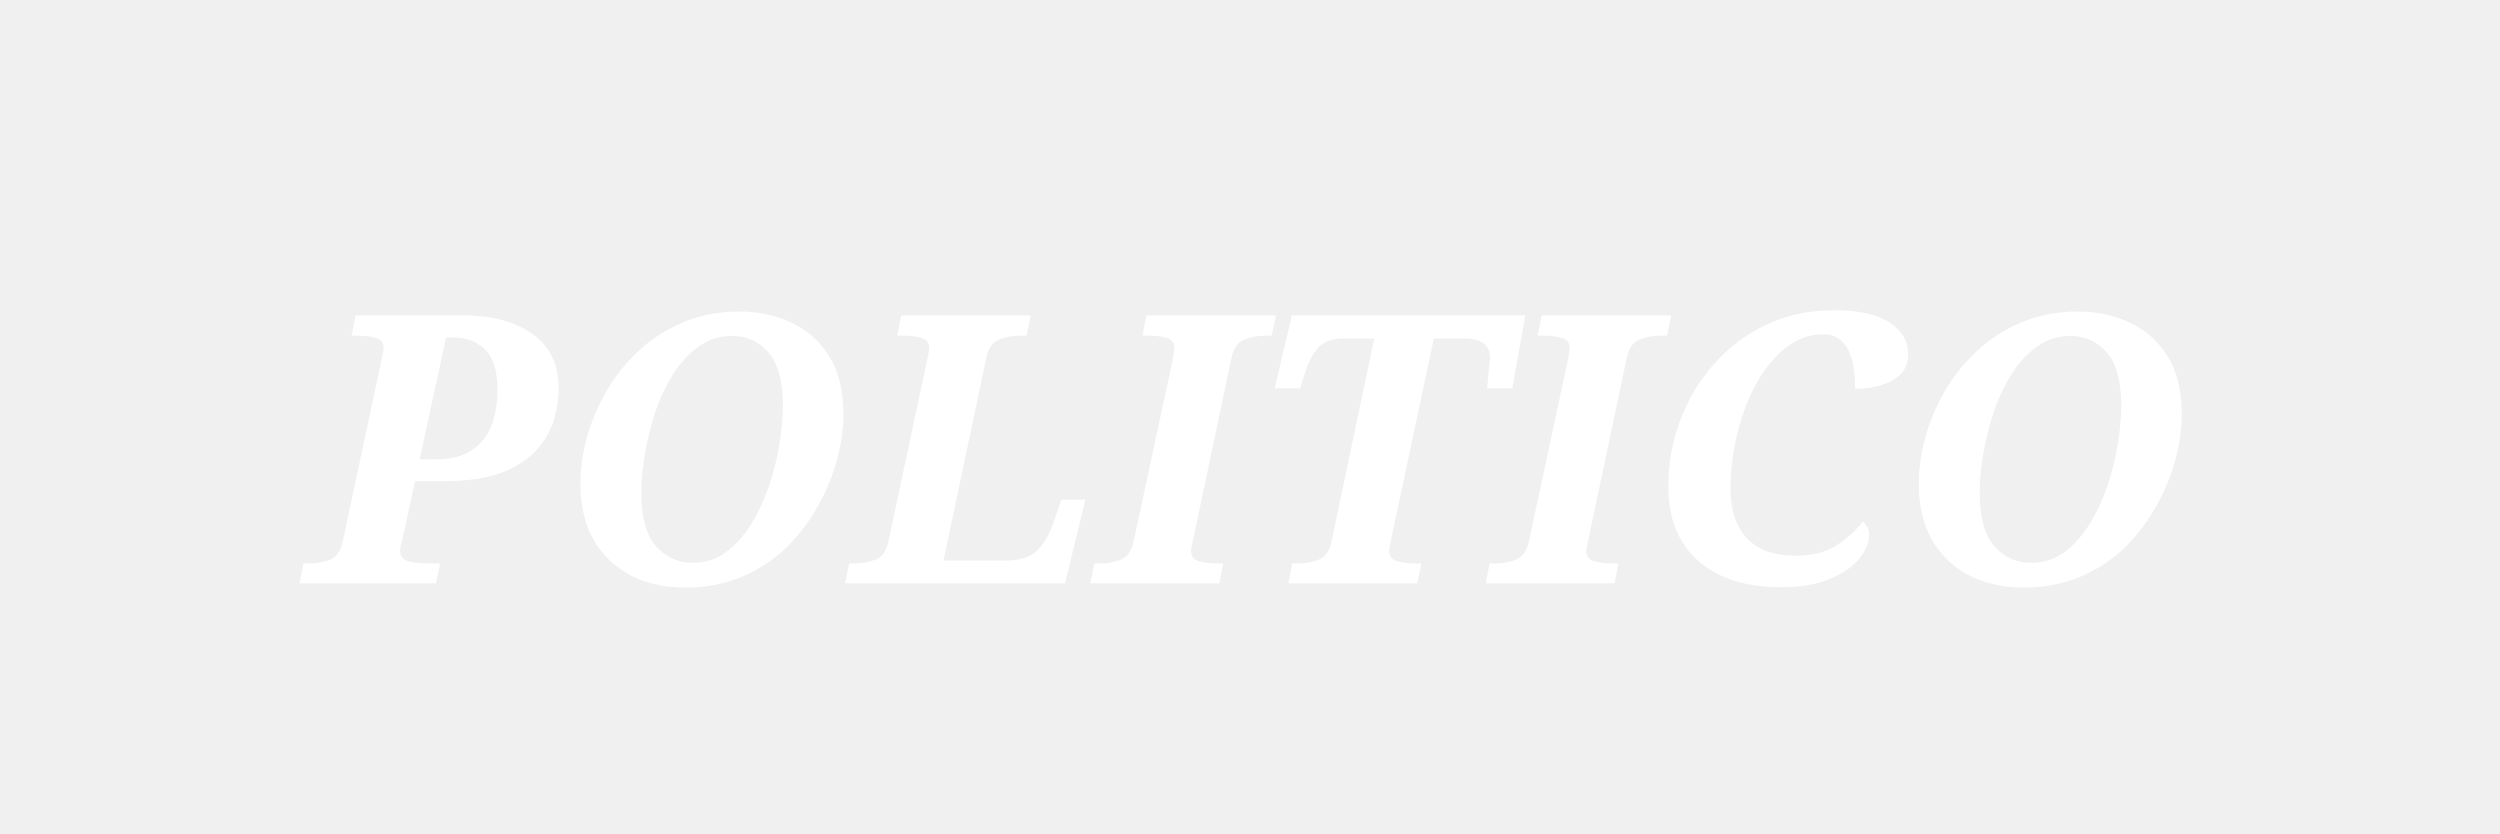
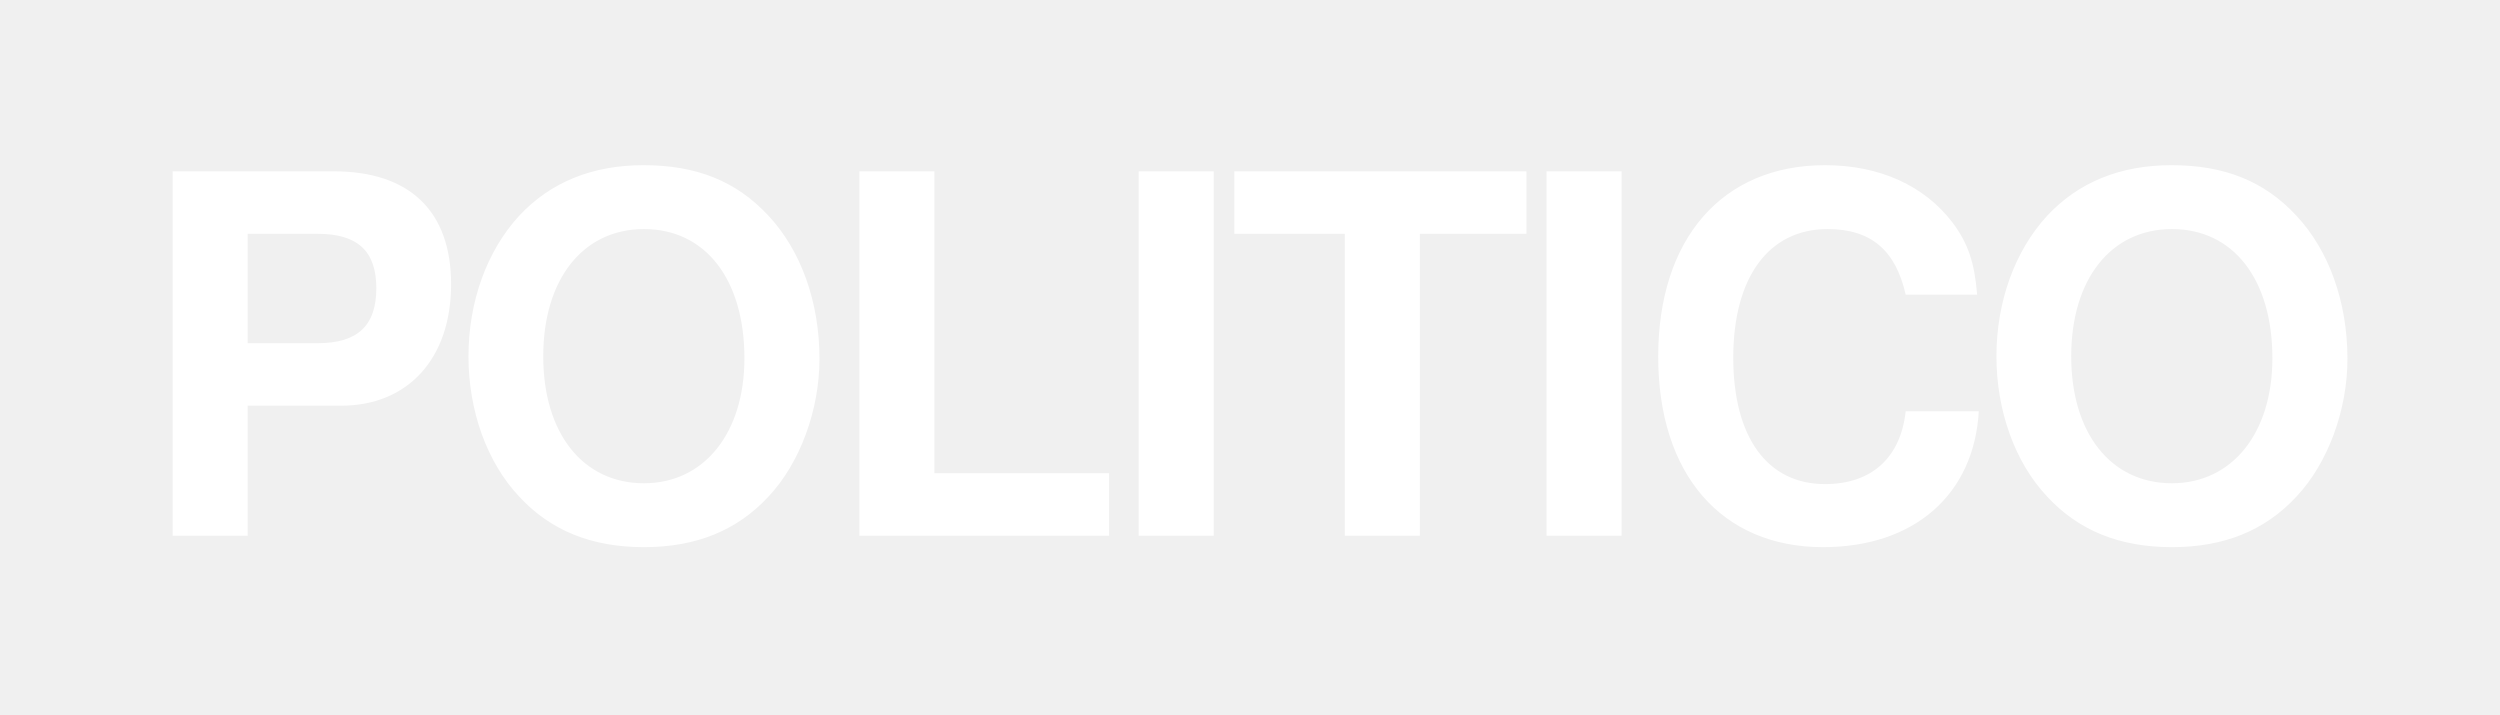
- <svg xmlns="http://www.w3.org/2000/svg" viewBox="0 0 120 40" fill="white">
-   <text x="60" y="28" font-family="Georgia, serif" font-size="18" font-weight="bold" font-style="italic" text-anchor="middle">POLITICO</text>
+ <svg xmlns="http://www.w3.org/2000/svg" viewBox="0 0 140 40" fill="white">
+   <text x="70" y="30" font-family="'Helvetica Neue', Helvetica, Arial, sans-serif" font-size="28" font-weight="700" text-anchor="middle" letter-spacing="-1">POLITICO</text>
</svg>
